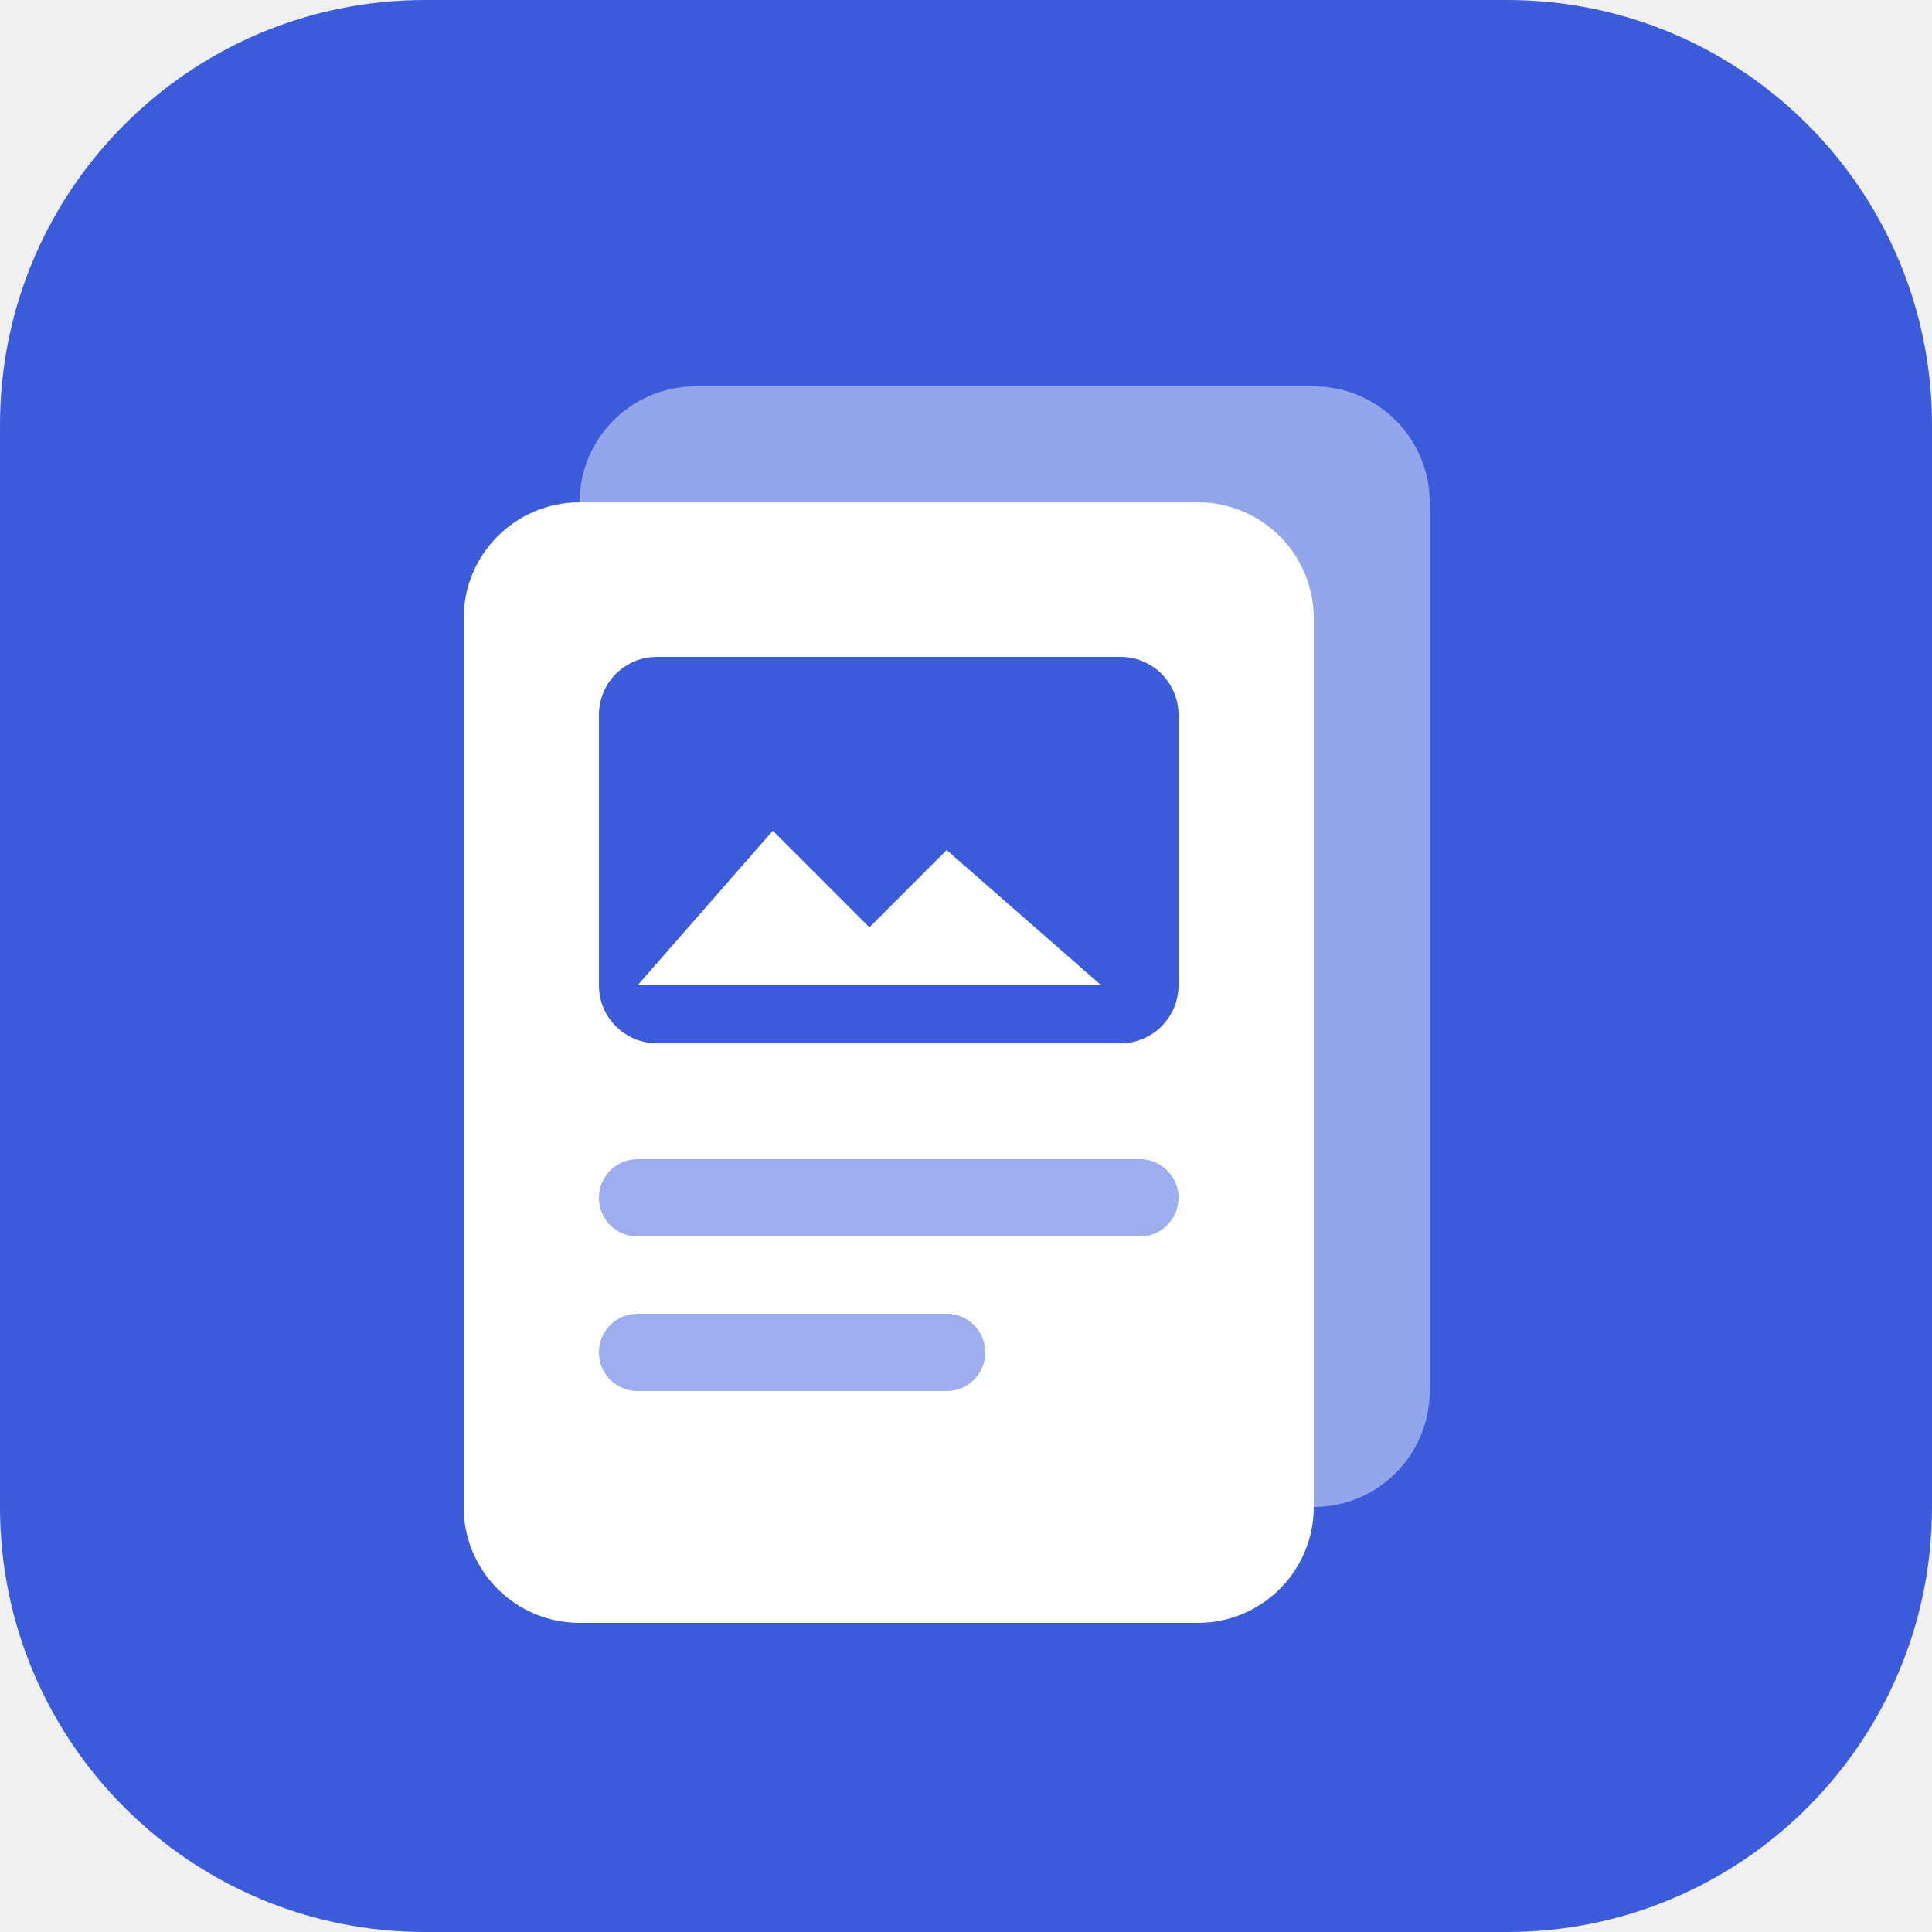
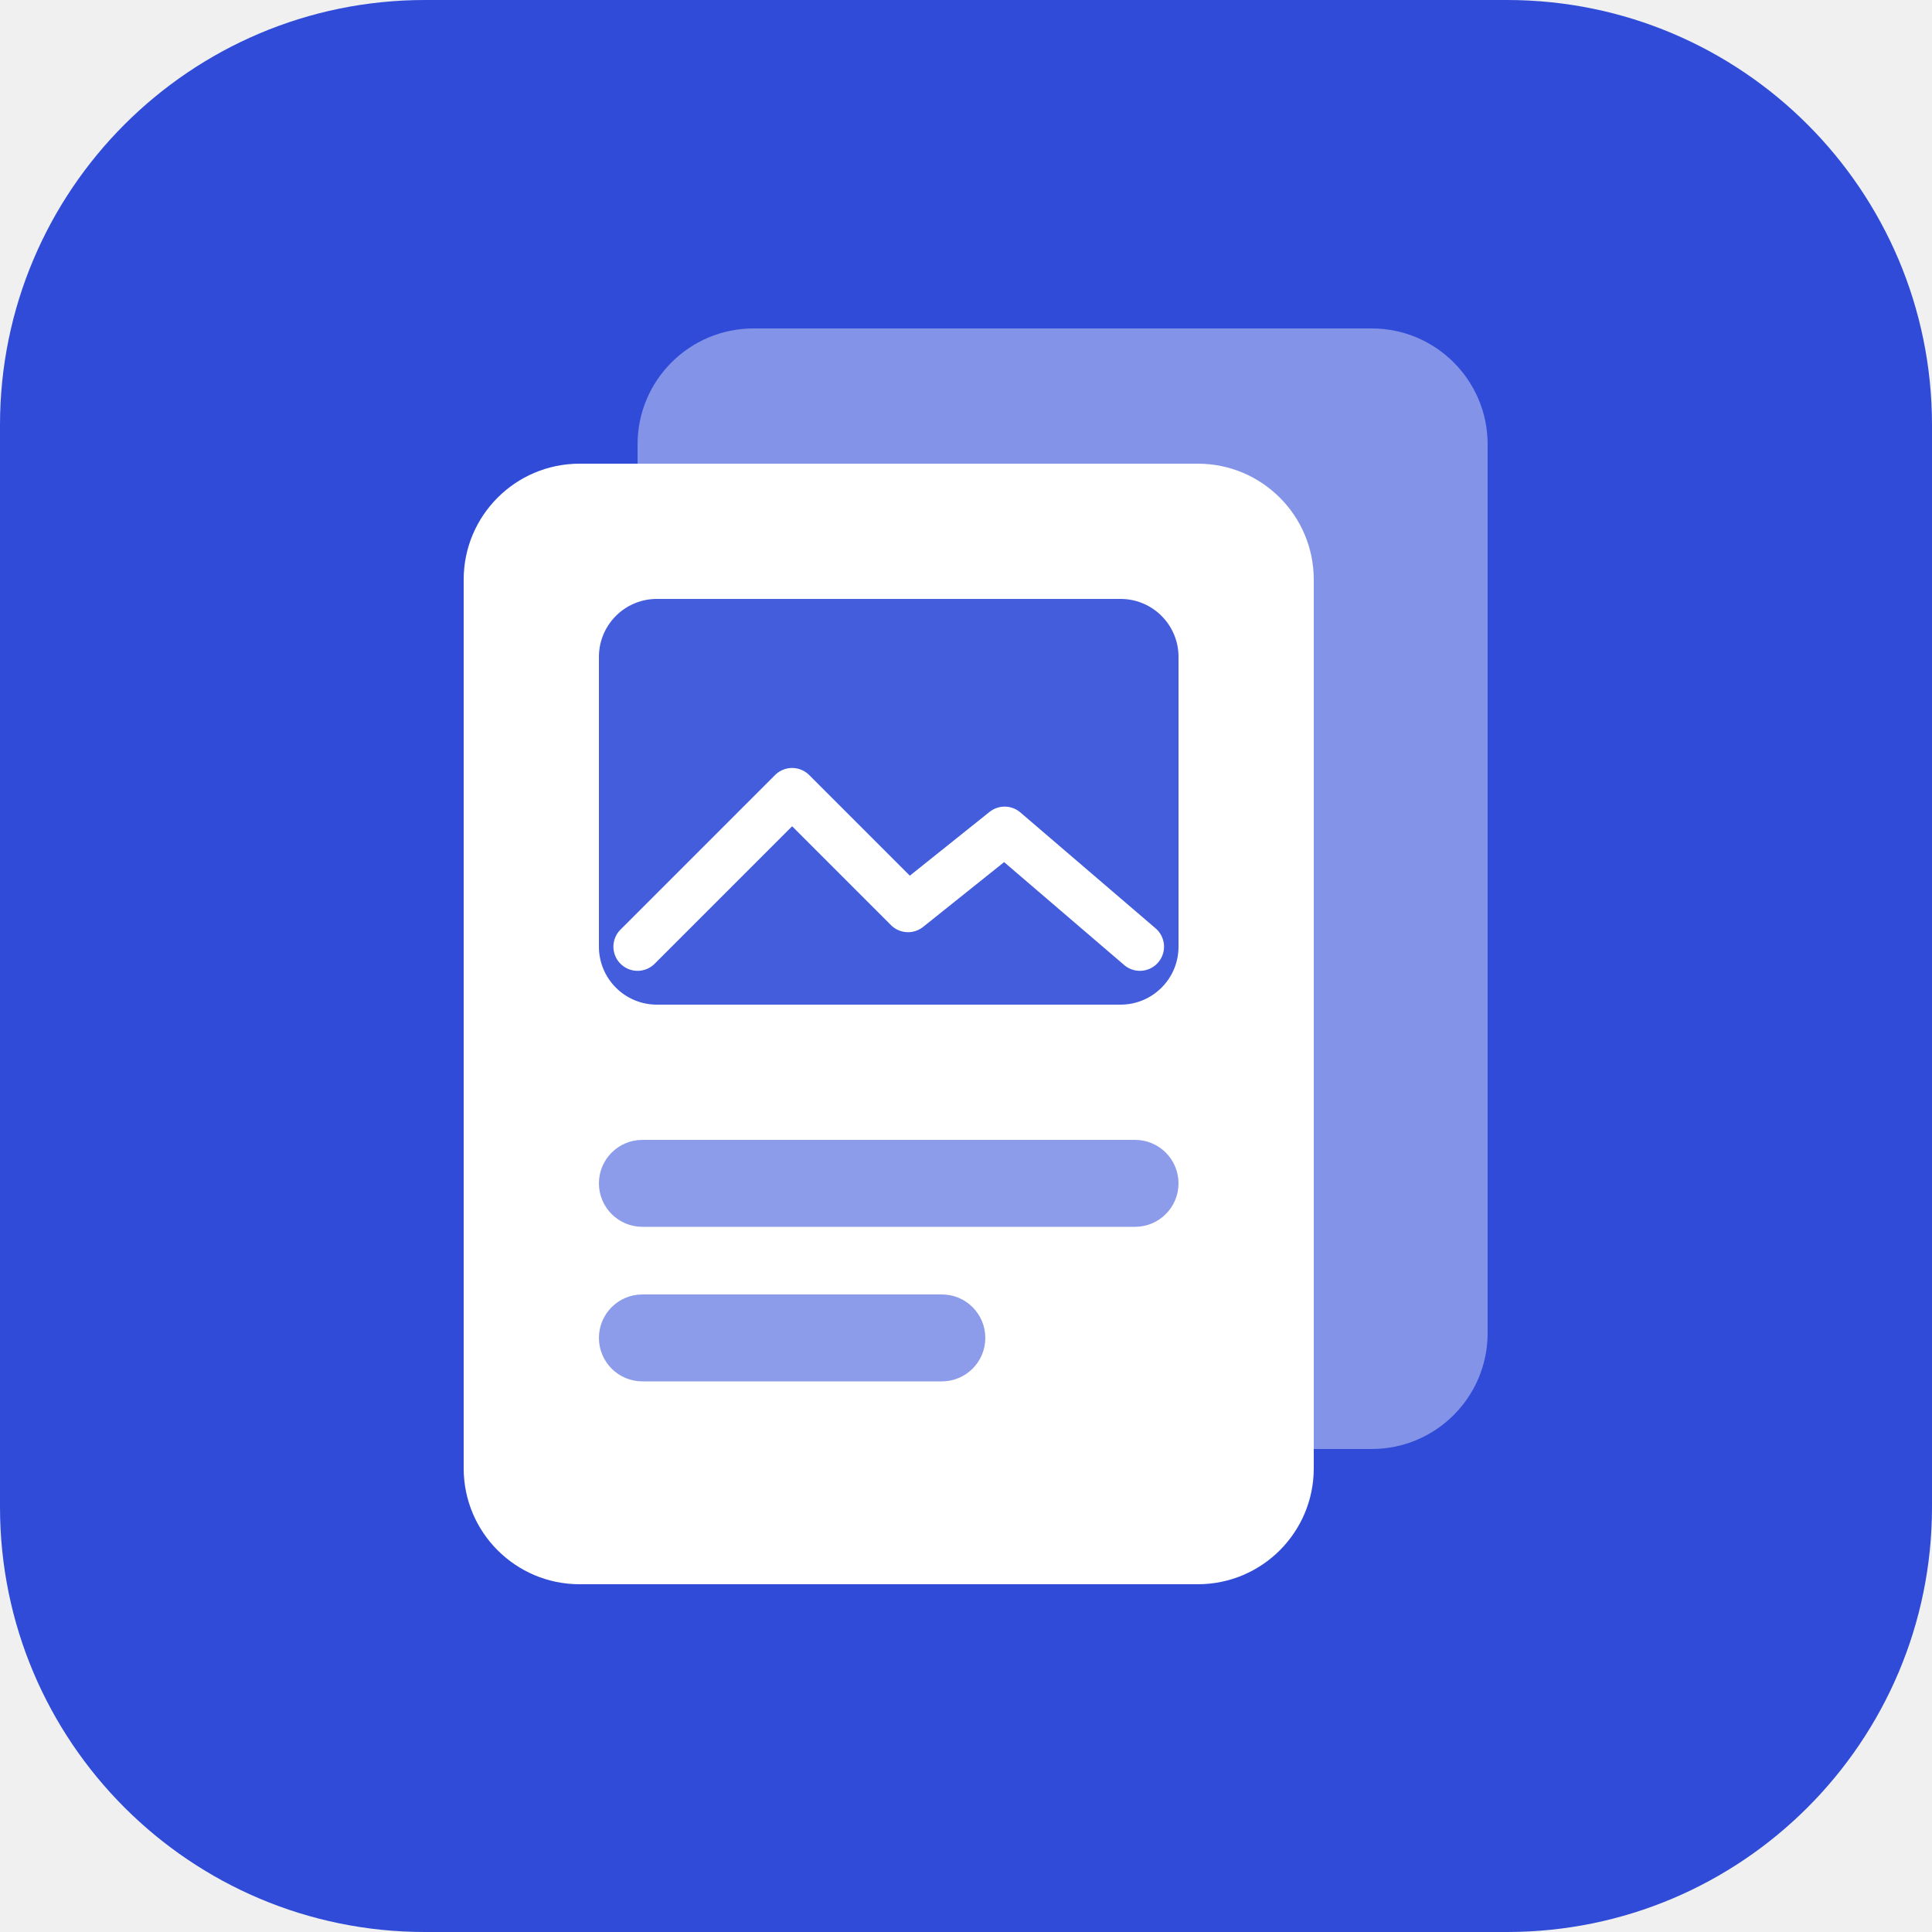
<svg xmlns="http://www.w3.org/2000/svg" viewBox="0 0 100 100">
-   <rect width="100" height="100" rx="22" fill="#3B5BDB" />
-   <rect x="30" y="20" width="44" height="58" rx="6" fill="#fff" opacity=".45" />
-   <rect x="24" y="26" width="44" height="58" rx="6" fill="#fff" />
-   <rect x="31" y="34" width="30" height="20" rx="3" fill="#3B5BDB" />
-   <path d="M33 51l7-8 5 5 4-4 8 7z" fill="#fff" />
-   <rect x="31" y="60" width="30" height="4" rx="2" fill="#3B5BDB" opacity=".5" />
-   <rect x="31" y="68" width="20" height="4" rx="2" fill="#3B5BDB" opacity=".5" />
+   <rect width="100" height="100" rx="22" fill="#2F4BD8" />
+   <rect x="33" y="17" width="44" height="58" rx="6" fill="#FFFFFF" opacity=".4" />
+   <rect x="24" y="24" width="44" height="58" rx="6" fill="#FFFFFF" />
+   <rect x="31" y="31" width="30" height="21" rx="3" fill="#2F4BD8" opacity=".9" />
+   <path d="M33 49l8-8 6 6 5-4 7 6" fill="none" stroke="#FFFFFF" stroke-width="2.5" stroke-linecap="round" stroke-linejoin="round" />
+   <rect x="31" y="59" width="30" height="4.5" rx="2.25" fill="#2F4BD8" opacity=".55" />
+   <rect x="31" y="67" width="20" height="4.5" rx="2.25" fill="#2F4BD8" opacity=".55" />
</svg>
